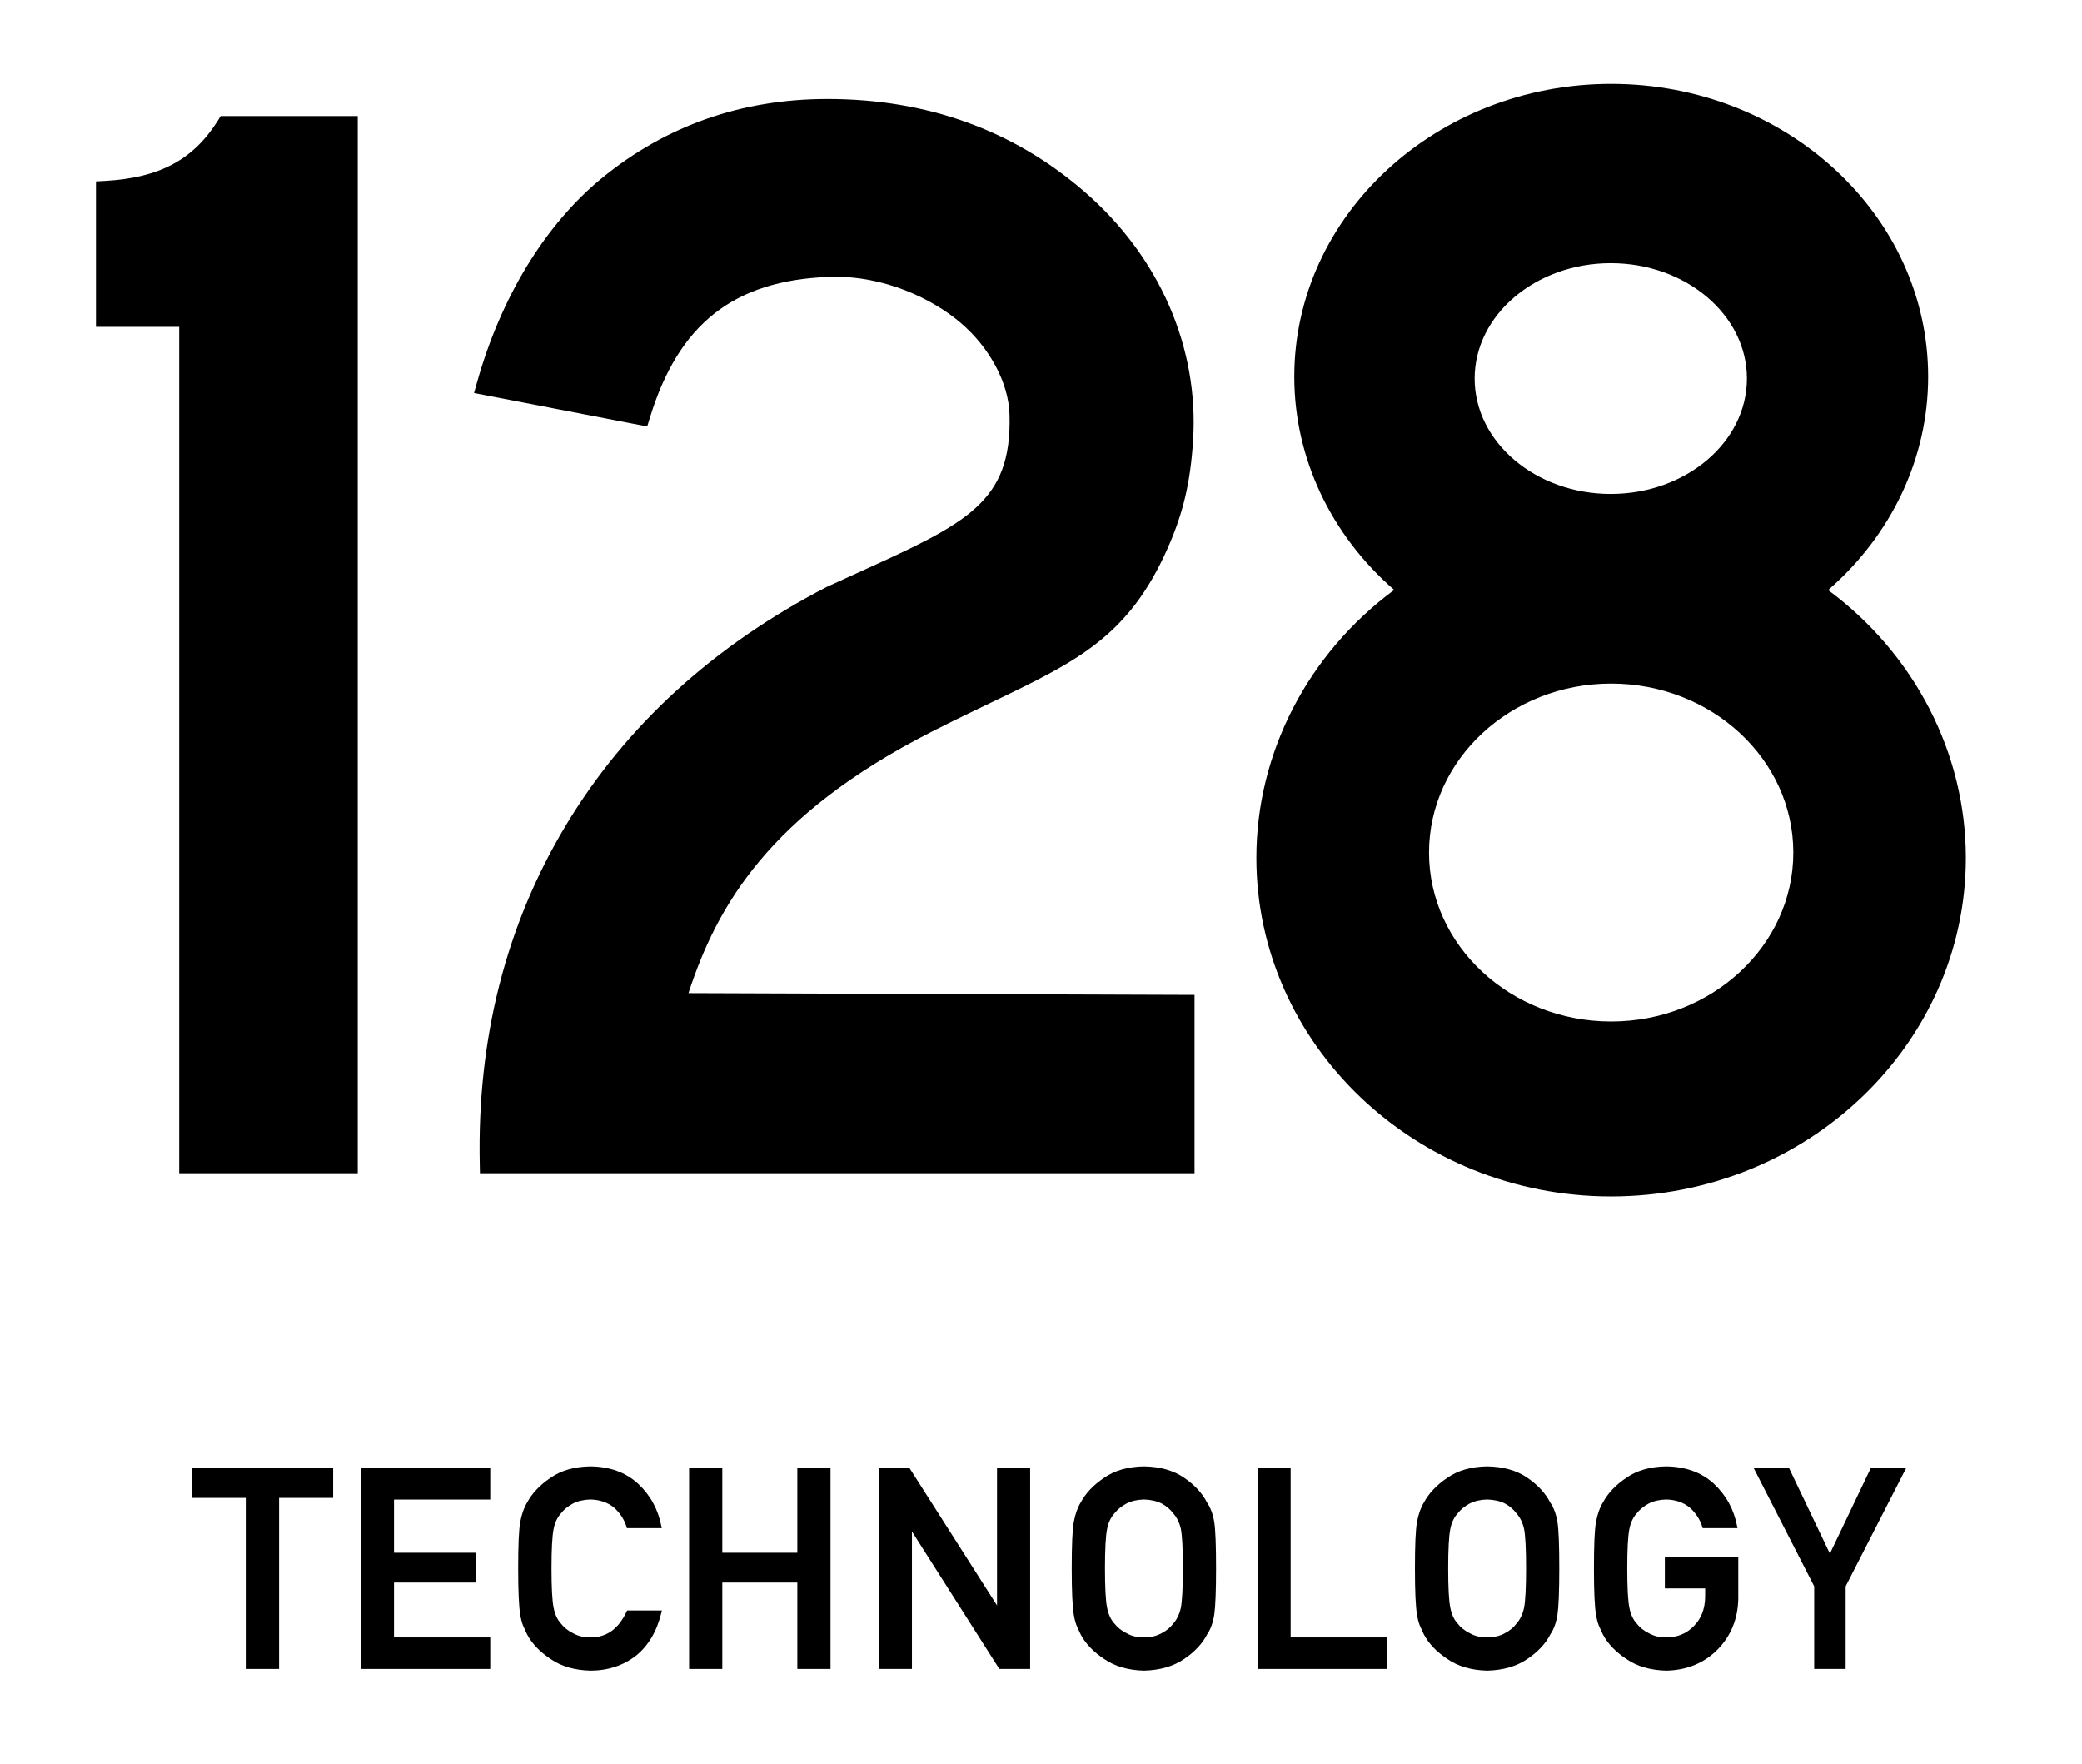
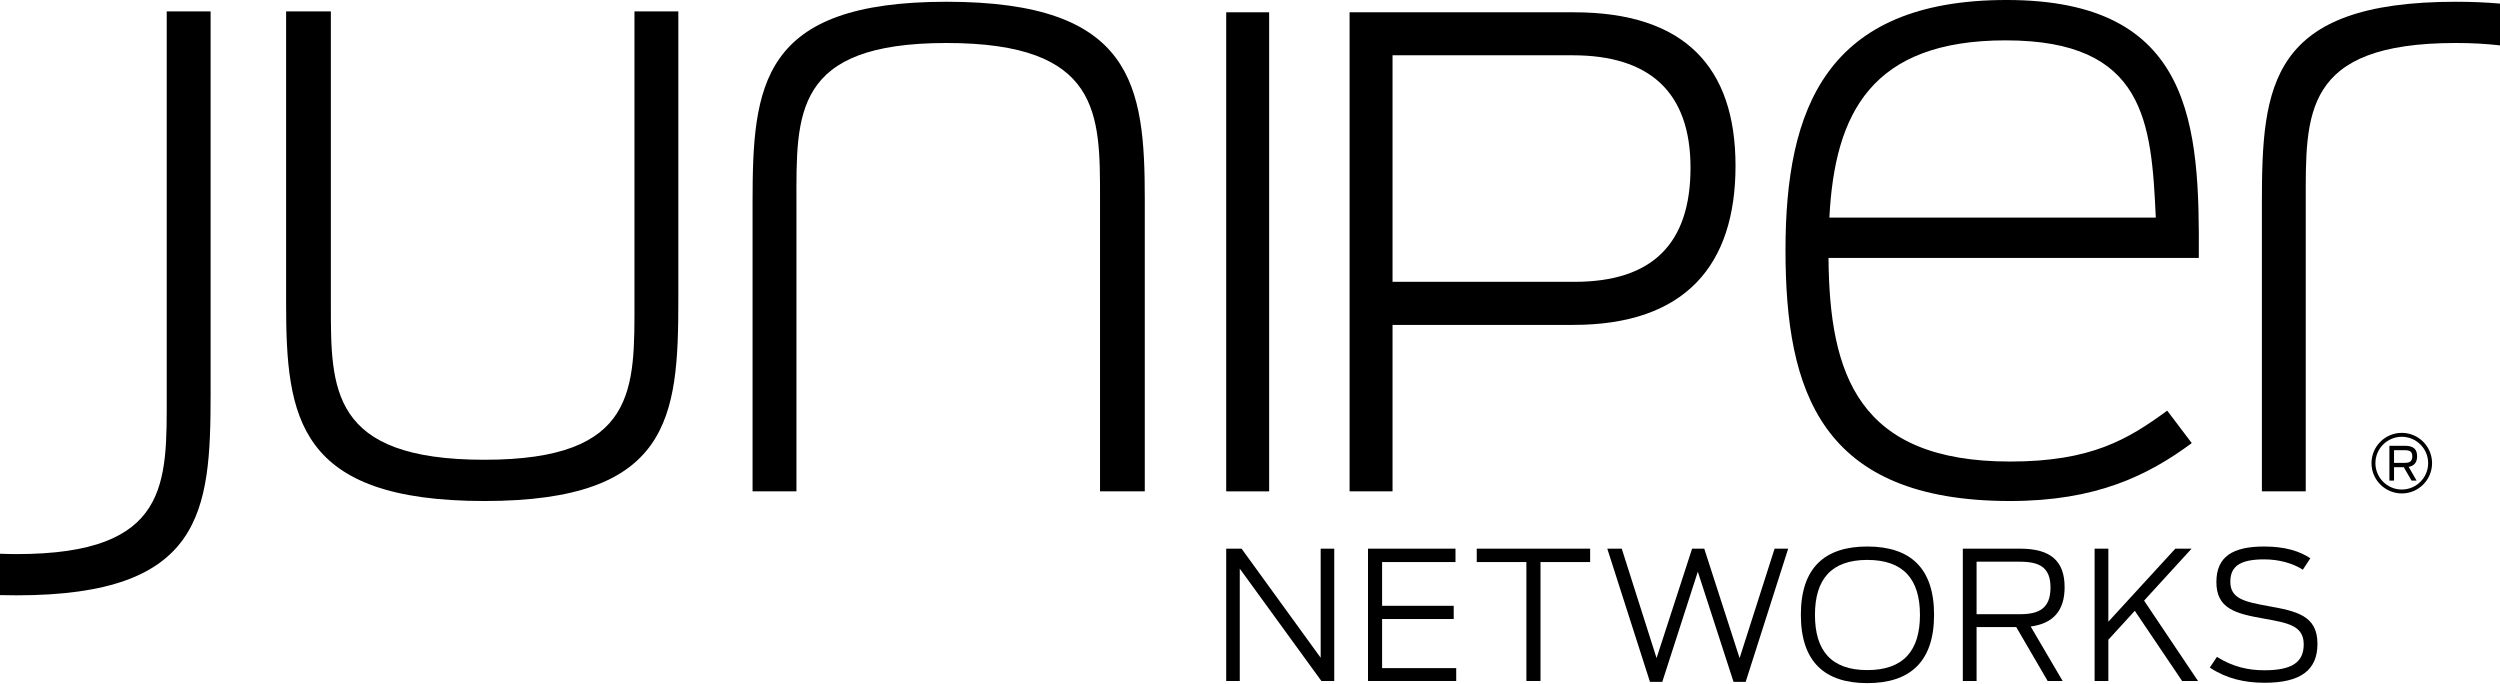
- <svg xmlns="http://www.w3.org/2000/svg" version="1.1" id="Layer_1" x="0px" y="0px" viewBox="0 0 324.97 275.19" style="enable-background:new 0 0 324.97 275.19;" xml:space="preserve">
-   <g>
-     <path d="M196.1,133.88c0,29.14,24.84,52.85,55.37,52.85c30.53,0,55.37-23.71,55.37-52.85c0-16.32-8-31.8-21.49-41.79   c9.94-8.63,15.61-20.66,15.61-33.3c0-25.2-22.19-45.7-49.47-45.7c-27.28,0-49.47,20.5-49.47,45.7c0,12.63,5.66,24.65,15.59,33.28   C204.1,102.06,196.1,117.55,196.1,133.88z M251.42,77.09c-11.72,0-21.25-8.08-21.25-18.01s9.53-18.01,21.25-18.01   s21.25,8.08,21.25,18.01S263.14,77.09,251.42,77.09z M251.48,106.69c15.68,0,28.43,11.83,28.43,26.37s-12.75,26.37-28.43,26.37   s-28.43-11.83-28.43-26.37S235.81,106.69,251.48,106.69z" />
-     <path d="M34.01,18.81c-3.84,6.12-9.11,8.94-17.61,9.42l-1.42,0.08v22.71h12.99v132.09h27.87v-165h-21.4L34.01,18.81z" />
-     <path d="M101.42,65.26c4.48-14.72,13.13-21.52,28.05-22.05c8.54-0.29,16.19,3.51,20.48,7.18c4.56,3.9,7.48,9.38,7.62,14.31   c0.4,13.77-6.71,16.99-23.87,24.78c-1.46,0.66-2.98,1.35-4.64,2.11c-17.68,9.15-31.38,21.66-40.73,37.21   c-9.35,15.54-13.87,33.32-13.45,52.84l0.03,1.47h111.54v-27.83L107.46,155c4.44-13.61,12.57-27.87,37.93-40.78   c3.4-1.73,6.56-3.25,9.34-4.58c13.37-6.42,21.44-10.29,27.54-24.11c2.41-5.46,3.52-10.15,3.95-16.72   c0.95-14.59-5.26-28.79-17.04-38.97c-11.05-9.55-24.51-14.39-40.03-14.39c-13.35,0-25.18,4.14-35.16,12.31   c-8.88,7.26-15.82,18.63-19.56,32.01l-0.44,1.57l27.03,5.22L101.42,65.26z" />
-     <polygon points="29.91,233.79 38.36,233.79 38.36,260.48 43.56,260.48 43.56,233.79 52,233.79 52,229.12 29.91,229.12  " />
-     <polygon points="56.32,260.48 76.52,260.48 76.52,255.56 61.5,255.56 61.5,247 74.32,247 74.32,242.35 61.5,242.35 61.5,234.05    76.52,234.05 76.52,229.12 56.32,229.12  " />
-     <path d="M97.82,251.49c-1.27,2.74-3.12,4.07-5.66,4.07c-1.05,0-1.96-0.22-2.73-0.67c-0.77-0.38-1.39-0.87-1.87-1.49   c-0.57-0.62-0.96-1.46-1.15-2.49c-0.22-1.05-0.33-3.1-0.33-6.11c0-3,0.11-5.07,0.33-6.15c0.19-0.99,0.57-1.81,1.16-2.46   c0.47-0.6,1.1-1.11,1.86-1.52c0.75-0.39,1.67-0.6,2.72-0.63c1.43,0.03,2.66,0.44,3.65,1.23c0.96,0.84,1.63,1.87,2,3.06l0.05,0.18   h5.44l-0.06-0.3c-0.5-2.62-1.72-4.85-3.63-6.63c-1.92-1.77-4.42-2.68-7.45-2.71c-2.47,0.03-4.56,0.63-6.21,1.78   c-1.68,1.13-2.92,2.45-3.67,3.88c-0.48,0.77-0.84,1.79-1.07,3.03c-0.22,1.24-0.32,3.61-0.32,7.24c0,3.53,0.11,5.95,0.32,7.2   c0.11,0.67,0.26,1.24,0.44,1.71c0.19,0.43,0.39,0.88,0.62,1.35c0.76,1.46,2,2.75,3.68,3.86c1.65,1.15,3.74,1.76,6.22,1.82   c2.73,0,5.12-0.79,7.12-2.34c1.94-1.57,3.27-3.83,3.96-6.74l0.07-0.31h-5.43L97.82,251.49z" />
-     <polygon points="124.45,242.35 112.74,242.35 112.74,229.12 107.56,229.12 107.56,260.48 112.74,260.48 112.74,247 124.45,247    124.45,260.48 129.63,260.48 129.63,229.12 124.45,229.12  " />
-     <polygon points="155.62,250.57 141.95,229.12 137.16,229.12 137.16,260.48 142.34,260.48 142.34,239.03 155.98,260.48    160.79,260.48 160.79,229.12 155.62,229.12  " />
-     <path d="M188.42,234.55c-0.73-1.46-1.94-2.77-3.59-3.9c-1.67-1.15-3.78-1.75-6.28-1.78c-2.47,0.03-4.56,0.63-6.21,1.78   c-1.68,1.13-2.92,2.45-3.67,3.88c-0.48,0.77-0.84,1.79-1.07,3.03c-0.22,1.24-0.32,3.61-0.32,7.24c0,3.53,0.11,5.95,0.32,7.2   c0.11,0.67,0.26,1.24,0.44,1.71c0.19,0.43,0.39,0.88,0.62,1.35c0.76,1.46,2,2.75,3.68,3.86c1.65,1.15,3.74,1.76,6.22,1.82   c2.49-0.06,4.6-0.67,6.27-1.82c1.65-1.11,2.86-2.41,3.58-3.83c0.54-0.78,0.92-1.82,1.12-3.09c0.18-1.25,0.28-3.67,0.28-7.19   c0-3.58-0.09-6.01-0.28-7.24C189.32,236.32,188.94,235.3,188.42,234.55z M175.83,234.67c0.75-0.39,1.67-0.6,2.71-0.63   c1.07,0.03,2.01,0.24,2.79,0.63c0.74,0.4,1.34,0.92,1.8,1.54c0.57,0.63,0.97,1.45,1.19,2.44c0.21,1.08,0.31,3.15,0.31,6.15   c0,3-0.11,5.06-0.31,6.11c-0.22,1.02-0.62,1.86-1.21,2.51c-0.44,0.6-1.04,1.09-1.78,1.47c-0.78,0.44-1.71,0.67-2.78,0.67   c-1.05,0-1.96-0.22-2.73-0.67c-0.77-0.38-1.39-0.87-1.87-1.49c-0.57-0.62-0.96-1.46-1.15-2.49c-0.22-1.05-0.33-3.1-0.33-6.11   c0-3,0.11-5.07,0.33-6.15c0.19-0.99,0.57-1.81,1.16-2.46C174.43,235.59,175.06,235.08,175.83,234.67z" />
-     <polygon points="201.45,229.12 196.28,229.12 196.28,260.48 216.48,260.48 216.48,255.56 201.45,255.56  " />
-     <path d="M241.99,234.55c-0.74-1.46-1.95-2.77-3.59-3.9c-1.67-1.15-3.78-1.75-6.28-1.78c-2.47,0.03-4.56,0.63-6.21,1.78   c-1.68,1.13-2.92,2.45-3.67,3.88c-0.48,0.77-0.84,1.79-1.07,3.03c-0.22,1.24-0.32,3.61-0.32,7.24c0,3.53,0.11,5.95,0.32,7.2   c0.11,0.67,0.26,1.24,0.44,1.71c0.19,0.43,0.39,0.88,0.62,1.35c0.76,1.46,2,2.75,3.68,3.86c1.65,1.15,3.74,1.76,6.22,1.82   c2.49-0.06,4.6-0.67,6.27-1.82c1.65-1.11,2.86-2.41,3.58-3.83c0.54-0.78,0.92-1.82,1.12-3.09c0.18-1.25,0.28-3.67,0.28-7.19   c0-3.58-0.09-6.01-0.28-7.24C242.89,236.32,242.51,235.3,241.99,234.55z M229.4,234.67c0.75-0.39,1.67-0.6,2.71-0.63   c1.07,0.03,2.01,0.24,2.79,0.63c0.74,0.4,1.34,0.92,1.8,1.54c0.57,0.63,0.97,1.45,1.19,2.44c0.21,1.08,0.31,3.15,0.31,6.15   c0,3-0.11,5.06-0.31,6.11c-0.22,1.02-0.62,1.86-1.21,2.51c-0.44,0.6-1.04,1.09-1.78,1.47c-0.78,0.44-1.71,0.67-2.78,0.67   c-1.05,0-1.96-0.22-2.73-0.67c-0.77-0.38-1.39-0.87-1.87-1.49c-0.57-0.62-0.96-1.46-1.15-2.49c-0.22-1.05-0.33-3.1-0.33-6.11   c0-3,0.11-5.07,0.33-6.15c0.19-0.99,0.57-1.81,1.16-2.46C228,235.59,228.63,235.08,229.4,234.67z" />
-     <path d="M259.86,247.91h6.29v1.35c-0.03,1.86-0.62,3.37-1.75,4.51c-1.13,1.18-2.59,1.79-4.33,1.79c-1.05,0-1.96-0.22-2.73-0.67   c-0.77-0.38-1.39-0.87-1.87-1.49c-0.57-0.62-0.96-1.46-1.15-2.49c-0.22-1.05-0.33-3.1-0.33-6.11c0-3,0.11-5.07,0.33-6.15   c0.19-0.99,0.57-1.81,1.16-2.46c0.47-0.6,1.1-1.11,1.86-1.52c0.75-0.39,1.67-0.6,2.72-0.63c1.43,0.03,2.66,0.44,3.65,1.23   c0.96,0.84,1.63,1.87,2,3.06l0.05,0.18h5.44l-0.06-0.3c-0.5-2.62-1.72-4.85-3.63-6.63c-1.92-1.77-4.42-2.68-7.45-2.71   c-2.47,0.03-4.56,0.63-6.21,1.78c-1.68,1.13-2.92,2.45-3.67,3.88c-0.48,0.77-0.84,1.79-1.07,3.03c-0.22,1.24-0.32,3.61-0.32,7.24   c0,3.53,0.11,5.95,0.32,7.2c0.11,0.67,0.26,1.24,0.44,1.71c0.19,0.43,0.39,0.88,0.62,1.35c0.76,1.46,2,2.75,3.68,3.86   c1.65,1.15,3.74,1.76,6.22,1.82c3.2-0.06,5.89-1.16,8-3.27c2.1-2.13,3.19-4.8,3.25-7.94v-6.54h-11.46V247.91z" />
-     <polygon points="285.62,242.49 279.31,229.27 279.24,229.12 273.72,229.12 283.17,247.59 283.17,260.48 288.08,260.48    288.08,247.59 297.53,229.12 292.01,229.12  " />
+ <svg xmlns="http://www.w3.org/2000/svg" version="1.1" id="svg2" xml:space="preserve" viewBox="0 0 957.613 261.667">
+   <g id="g10" transform="matrix(1.333333,0,0,-1.333333,0,261.6667)">
+     <g id="g12" transform="scale(0.1)">
+       <path d="m 3522.67,386.301 h 44.12 L 3794.08,72.852 V 386.301 h 39 V 6.148 h -36.96 L 3561.66,328.859 V 6.148 h -38.99 V 386.301" id="path14" />
+       <path d="M 3930.04,386.301 H 4181.4 V 347.82 H 3970.56 V 222.148 h 205.71 V 184.16 H 3970.56 V 43.09 h 212.9 V 6.148 H 3930.04 V 386.301" id="path16" />
+       <path d="m 4385.07,347.82 h -142.6 v 38.481 h 325.76 V 347.82 H 4425.61 V 6.148 h -40.54 V 347.82" id="path18" />
+       <path d="m 4617.46,386.301 h 41.56 L 4759.05,71.852 4861.14,386.301 h 34.9 L 4997.61,71.852 5098.15,386.301 h 39.01 L 5015.05,3.602 h -34.87 L 4877.56,320.109 4775.47,3.602 h -35.38 L 4617.46,386.301" id="path20" />
+       <path d="m 5515.75,195.988 c 0,102.602 -47.7,157.981 -151.35,157.981 -103.12,0 -150.31,-55.379 -150.31,-157.981 0,-103.129 47.19,-158.558 150.31,-158.558 103.65,0 151.35,55.43 151.35,158.558 z m -342.18,0.492 c 0,135.43 69.25,195.981 190.83,195.981 122.1,0 191.87,-60.551 191.87,-195.981 C 5556.27,60.539 5486.5,0 5364.4,0 5242.82,0 5173.57,60.539 5173.57,196.48" id="path22" />
+       <path d="m 5803.55,198.031 c 53.87,0 87.21,16.41 87.21,76.438 0,59 -32.31,74.371 -88.74,74.371 H 5678.38 V 198.031 Z m -11.28,-36.929 H 5678.38 V 6.148 h -39.51 V 386.301 h 164.17 c 88.23,0 128.26,-35.403 128.26,-110.821 0,-65.652 -31.29,-104.121 -97.49,-112.832 L 5925.63,6.148 h -43.07 L 5792.27,161.102" id="path24" />
+       <path d="m 6132.91,207.77 -75.94,-83.09 V 6.148 h -39.49 V 386.301 h 39.49 V 176.469 l 192.39,209.832 h 46.68 L 6159.59,237.012 6314.51,6.148 h -45.65 L 6132.91,207.77" id="path26" />
+       <path d="m 6348.38,44.629 20.52,30.77 c 45.63,-28.707 90.29,-38.477 135.93,-38.477 78.51,0 113.38,22.059 113.38,74.41 0,53.867 -45.13,61.539 -113.38,73.84 -82.08,14.398 -137.49,28.269 -137.49,105.168 0,73.398 47.19,102.121 137.49,102.121 59.54,0 102.11,-13.359 132.37,-33.871 l -21.55,-32.828 c -27.19,17.957 -67.73,29.769 -110.82,29.769 -68.21,0 -97.46,-19.011 -97.46,-64.133 0,-48.25 39.51,-57.457 107.23,-69.757 83.1,-14.903 143.11,-27.219 143.11,-108.77 0,-75.441 -48.22,-111.832 -151.84,-111.832 -57.45,0 -109.28,11.781 -157.49,43.59" id="path28" />
+       <path d="m 7055.16,1957.45 c -534.43,0 -557.12,-239.44 -557.12,-577.24 V 550.898 h 126 v 829.312 c 0,254.59 -10.08,458.77 431.12,458.77 47.25,0 89.2,-2.48 126.94,-6.89 v 120.07 c -38.93,3.41 -80.97,5.29 -126.94,5.29" id="path30" />
+       <path d="m 821.941,1090.33 v 839.43 h 128.567 v -841.92 c 0,-242.02 -2.5,-446.168 441.142,-446.168 441.12,0 431.06,204.148 431.06,458.768 v 829.32 h 126.03 v -829.32 c 0,-337.819 -22.71,-577.268 -557.09,-577.268 -536.943,0 -569.709,239.449 -569.709,567.158" id="path32" />
+       <path d="M 3288.78,1390.32 V 550.898 h -128.57 v 841.912 c 0,241.99 2.51,446.17 -441.12,446.17 -441.16,0 -431.04,-204.18 -431.04,-458.77 V 550.898 H 2162 v 829.312 c 0,337.8 22.71,577.24 557.09,577.24 536.94,0 569.69,-239.44 569.69,-567.13" id="path34" />
+       <path d="m 3522.69,1927.2 h 123.36 V 550.898 H 3522.69 V 1927.2" id="path36" />
+       <path d="m 4523.34,1152.87 c 222.62,0 333.24,108.48 333.24,327.66 0,219.12 -119.37,323.14 -338.76,323.14 h -517.27 v -650.8 z m -646.2,774.33 h 644.33 c 319.52,0 464.4,-158.81 464.4,-441.13 0,-284.18 -143.05,-456.96 -466.18,-456.96 H 4000.55 V 550.898 H 3877.14 V 1927.2" id="path38" />
+       <path d="m 5255.55,1337.39 h 937.7 c -12.59,274.75 -30.26,509.16 -431.06,509.16 -385.65,0 -491.51,-209.23 -506.64,-509.16 z m -126.09,-93.3 c 0,405.81 116.02,718.42 635.31,718.42 536.89,0 554.5,-360.44 552.03,-741.08 H 5253.03 c 2.52,-335.289 85.66,-584.871 521.77,-584.871 231.91,0 337.81,63.062 451.24,146.242 l 70.54,-93.262 c -126,-93.269 -274.7,-166.367 -521.78,-166.367 -544.46,0 -645.34,315.117 -645.34,720.918" id="path40" />
+       <path d="m 47.941,252.238 c 534.403,0 557.098,239.461 557.098,577.274 V 1929.76 H 478.977 V 829.512 c 0,-254.563 10.086,-458.821 -431.036,-458.821 -16.672,0 -32.523,0.411 -47.941,1.02 L 0,252.879 c 15.508,-0.399 31.457,-0.641 47.941,-0.641" id="path42" />
+       <path d="m 6899.98,707.691 c -41.8,0 -75.8,-33.98 -75.8,-75.769 0,-41.723 34,-75.75 75.8,-75.75 41.71,0 75.71,34.027 75.71,75.75 0,41.789 -34,75.769 -75.71,75.769 z m 0,-162.761 c -47.98,0 -87.05,39.031 -87.05,86.992 0,47.988 39.07,87.027 87.05,87.027 47.97,0 86.96,-39.039 86.96,-87.027 0,-47.961 -38.99,-86.992 -86.96,-86.992 v 0" id="path44" />
+       <path d="m 6908.69,632.84 c 13.65,0 21.47,3.949 21.47,18.531 0,14.438 -7.59,17.77 -21.88,17.77 h -30.61 V 632.84 Z m -3.1,-12.5 h -27.92 v -38.442 h -13.31 v 99.942 h 44.49 c 25.33,0 35.08,-10.379 35.08,-30.102 0,-16.129 -6.86,-27.277 -24.14,-30.488 l 22.61,-39.352 h -14.49 l -22.32,38.442" id="path46" />
+     </g>
  </g>
</svg>
